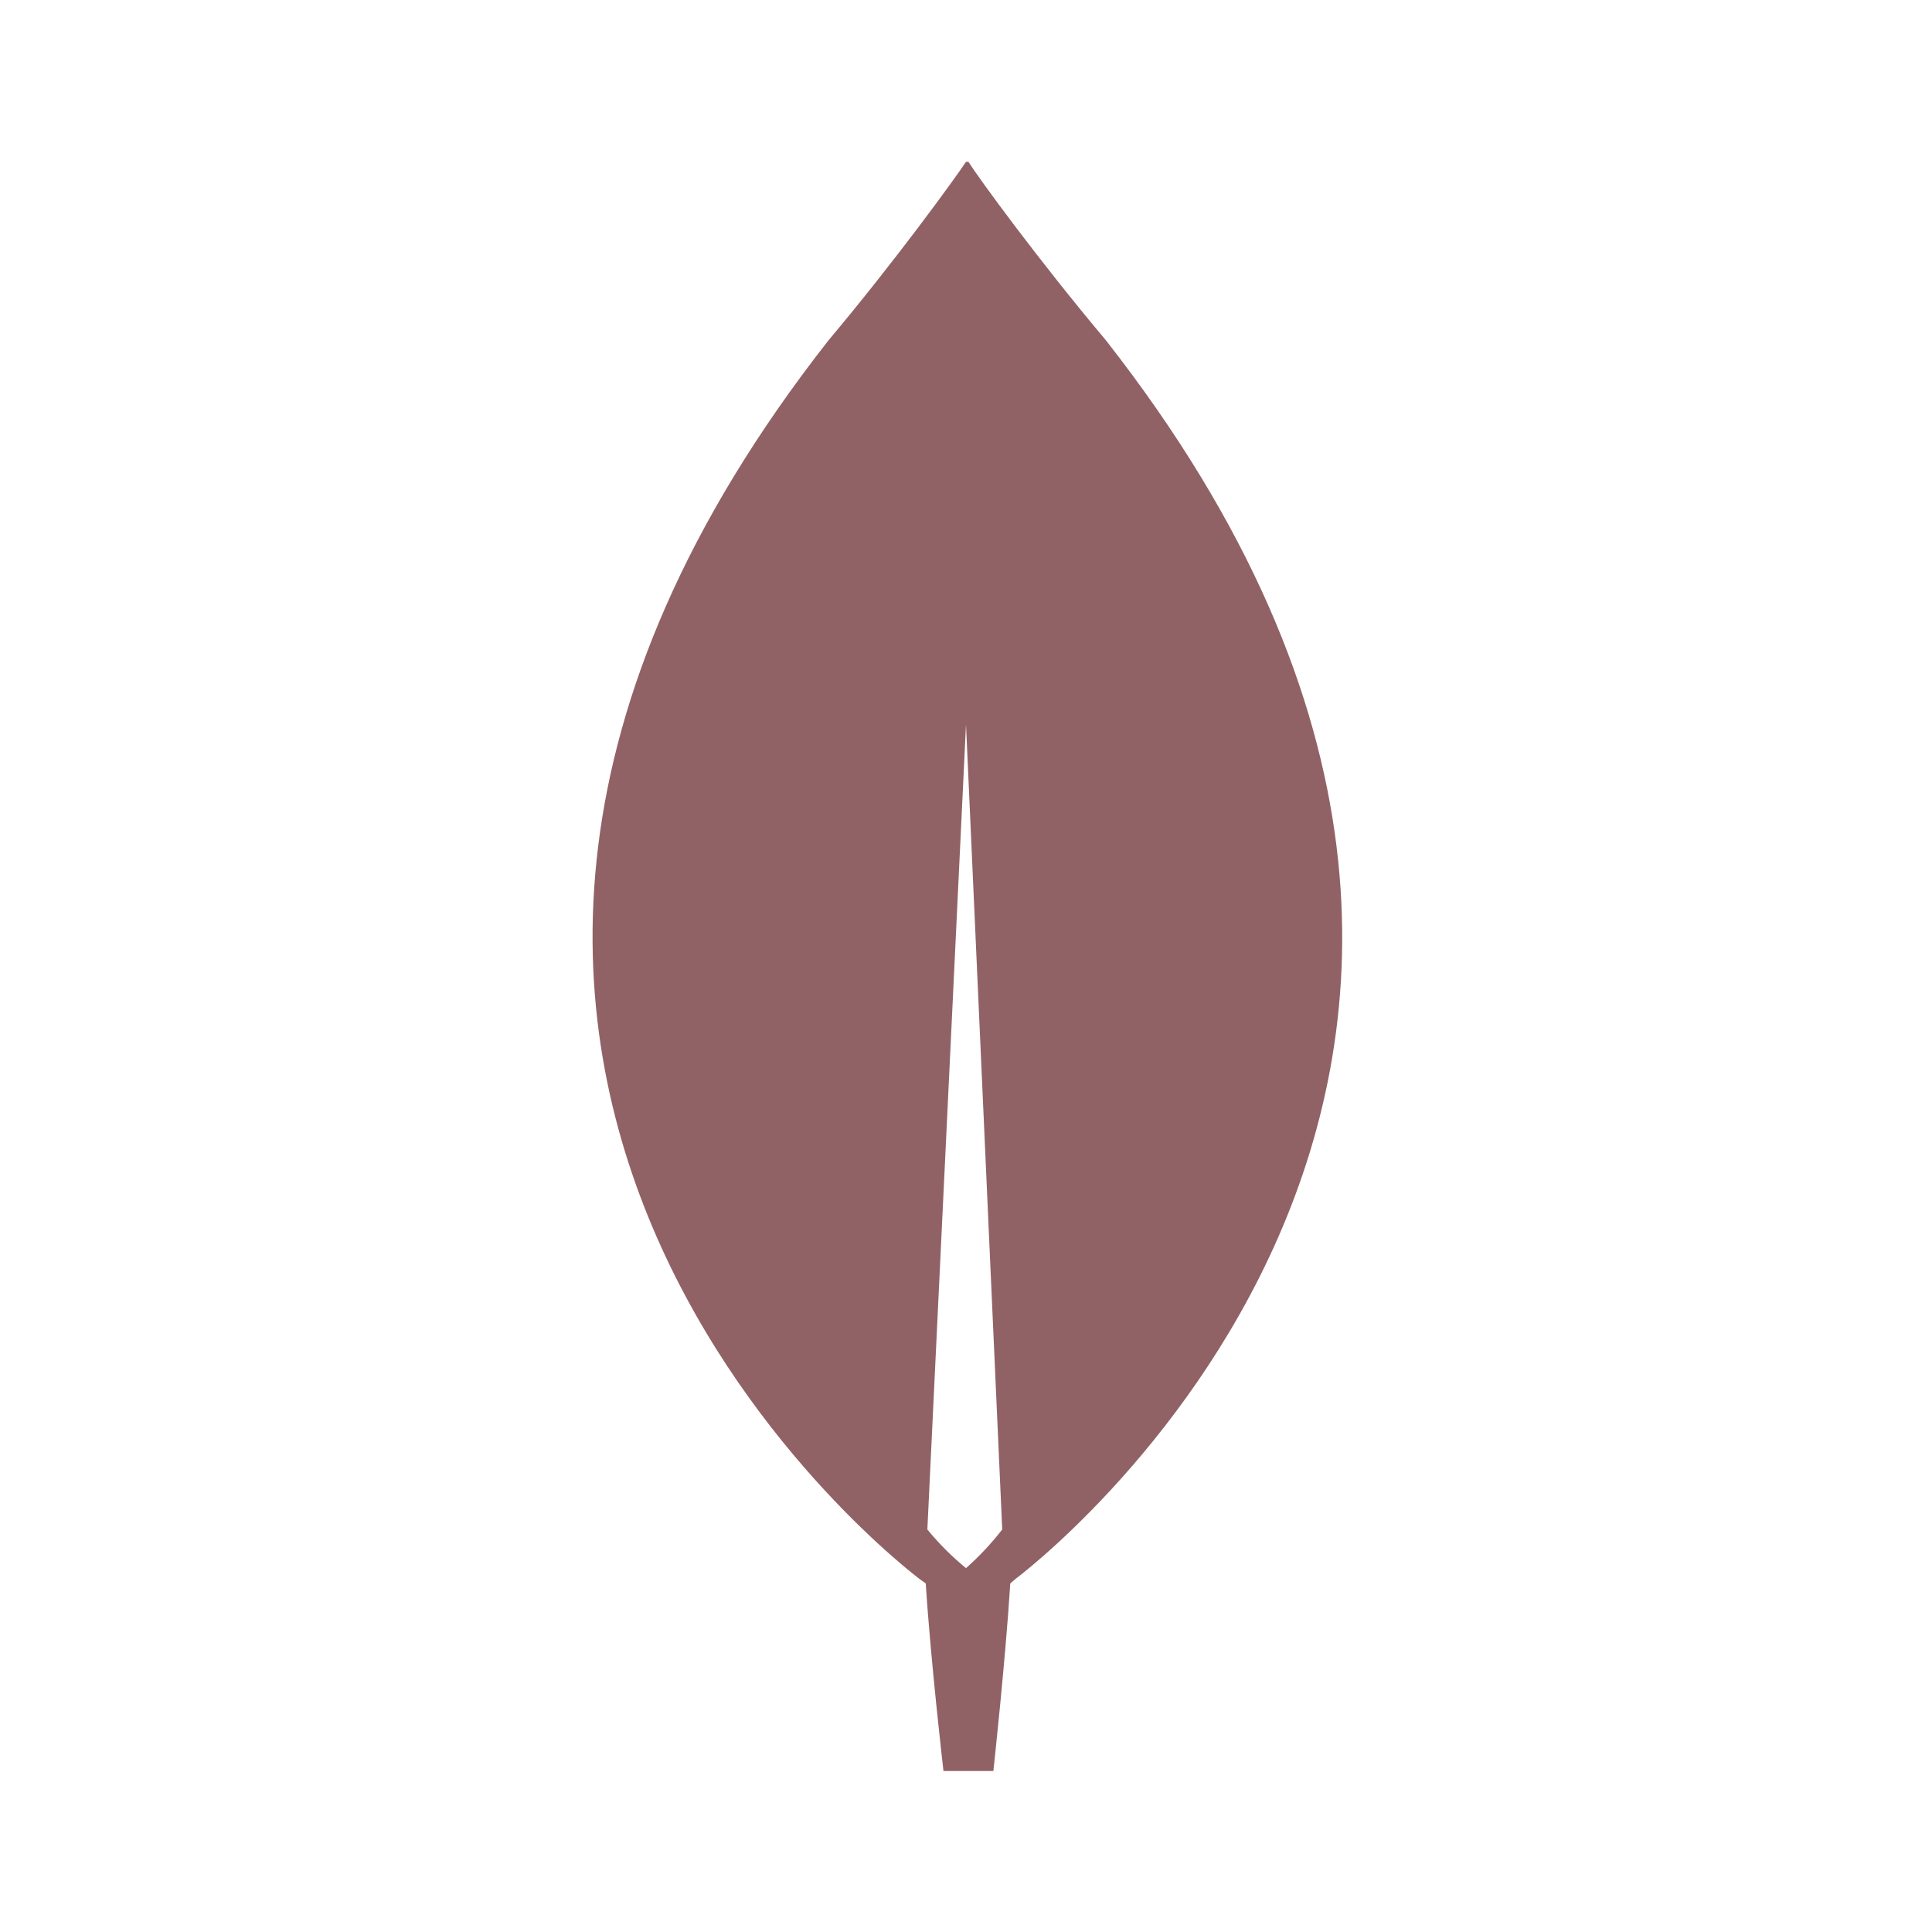
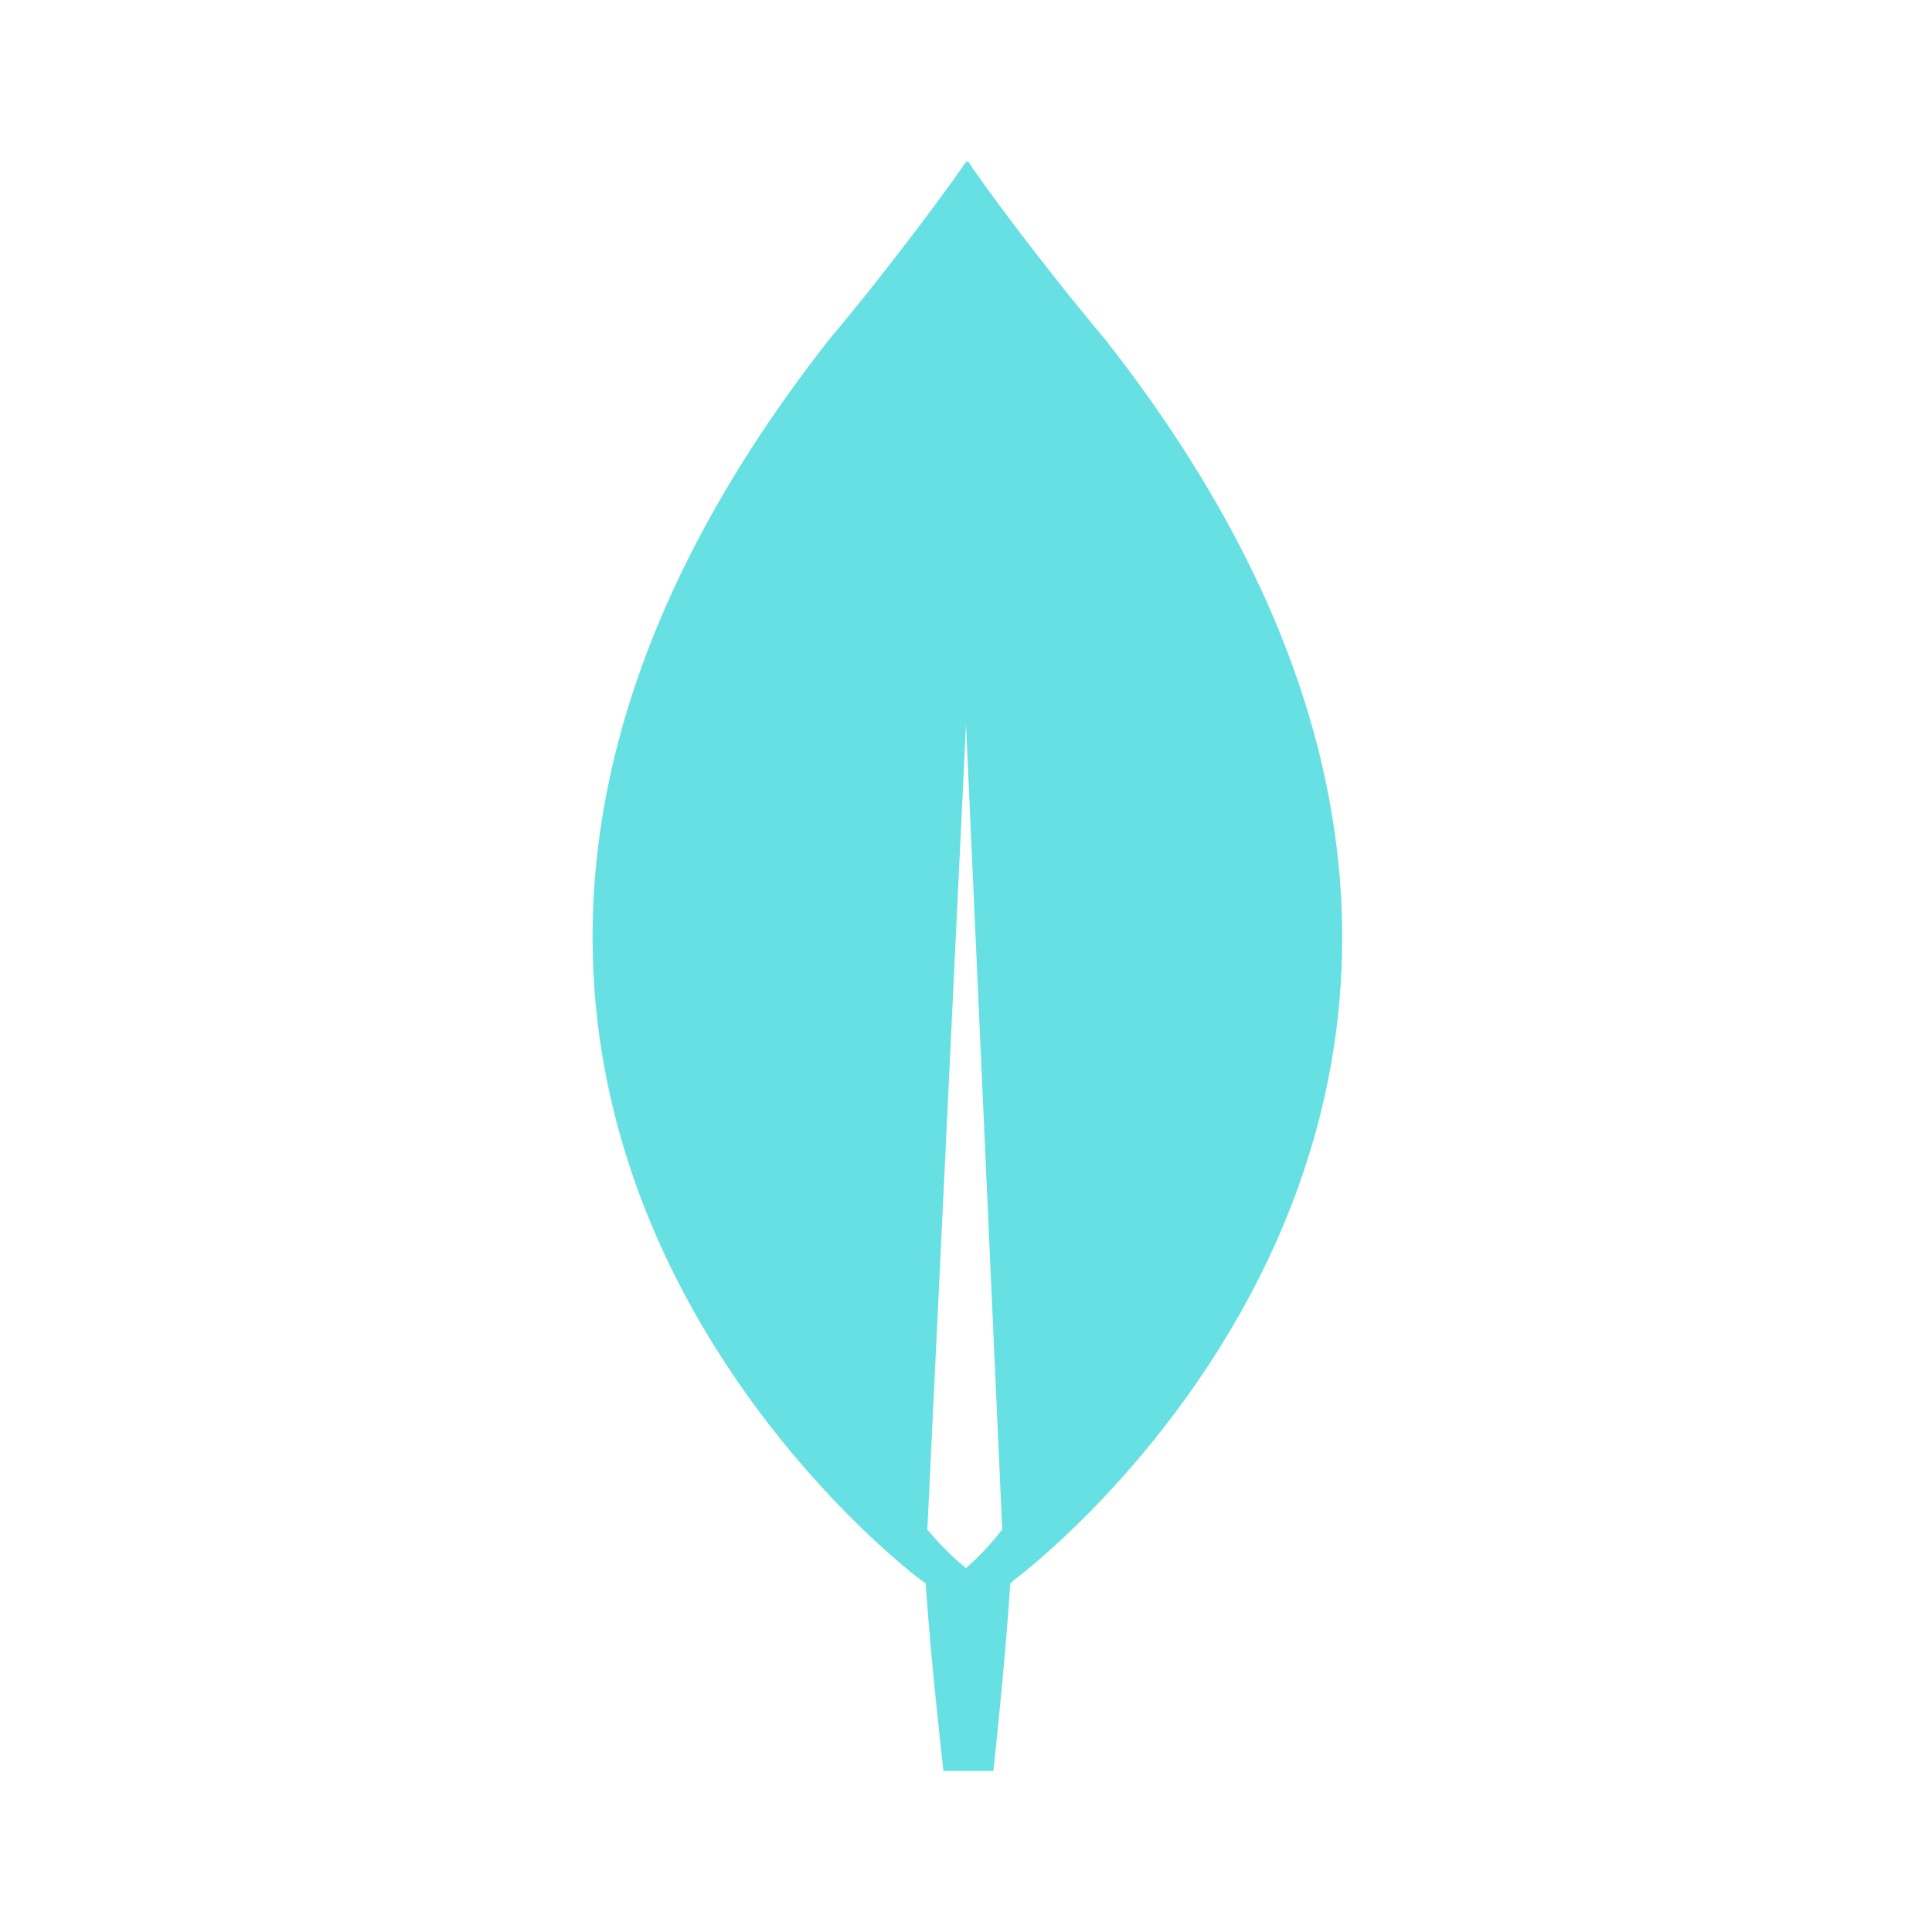
<svg xmlns="http://www.w3.org/2000/svg" width="1em" height="1em" viewBox="0 0 24 24">
-   <path fill="#916265" d="M13.74 4.23c-.84-1-1.57-2-1.71-2.22H12c-.14.21-.87 1.22-1.71 2.22c-7.2 9.19 1.14 15.39 1.14 15.39l.07.05c.06.95.22 2.33.22 2.33h.62s.15-1.37.21-2.33l.07-.06s8.32-6.19 1.12-15.38zM12 19.48a3.48 3.48 0 0 1-.48-.48L12 9l.45 10a3.57 3.57 0 0 1-.45.48z" />
+   <path fill="#66e0e2" d="M13.74 4.23c-.84-1-1.57-2-1.71-2.22H12c-.14.21-.87 1.22-1.71 2.22c-7.2 9.19 1.14 15.39 1.14 15.39l.07.05c.06.95.22 2.33.22 2.33h.62s.15-1.37.21-2.33l.07-.06s8.32-6.19 1.12-15.38zM12 19.48a3.48 3.48 0 0 1-.48-.48L12 9l.45 10a3.57 3.57 0 0 1-.45.48z" />
</svg>
